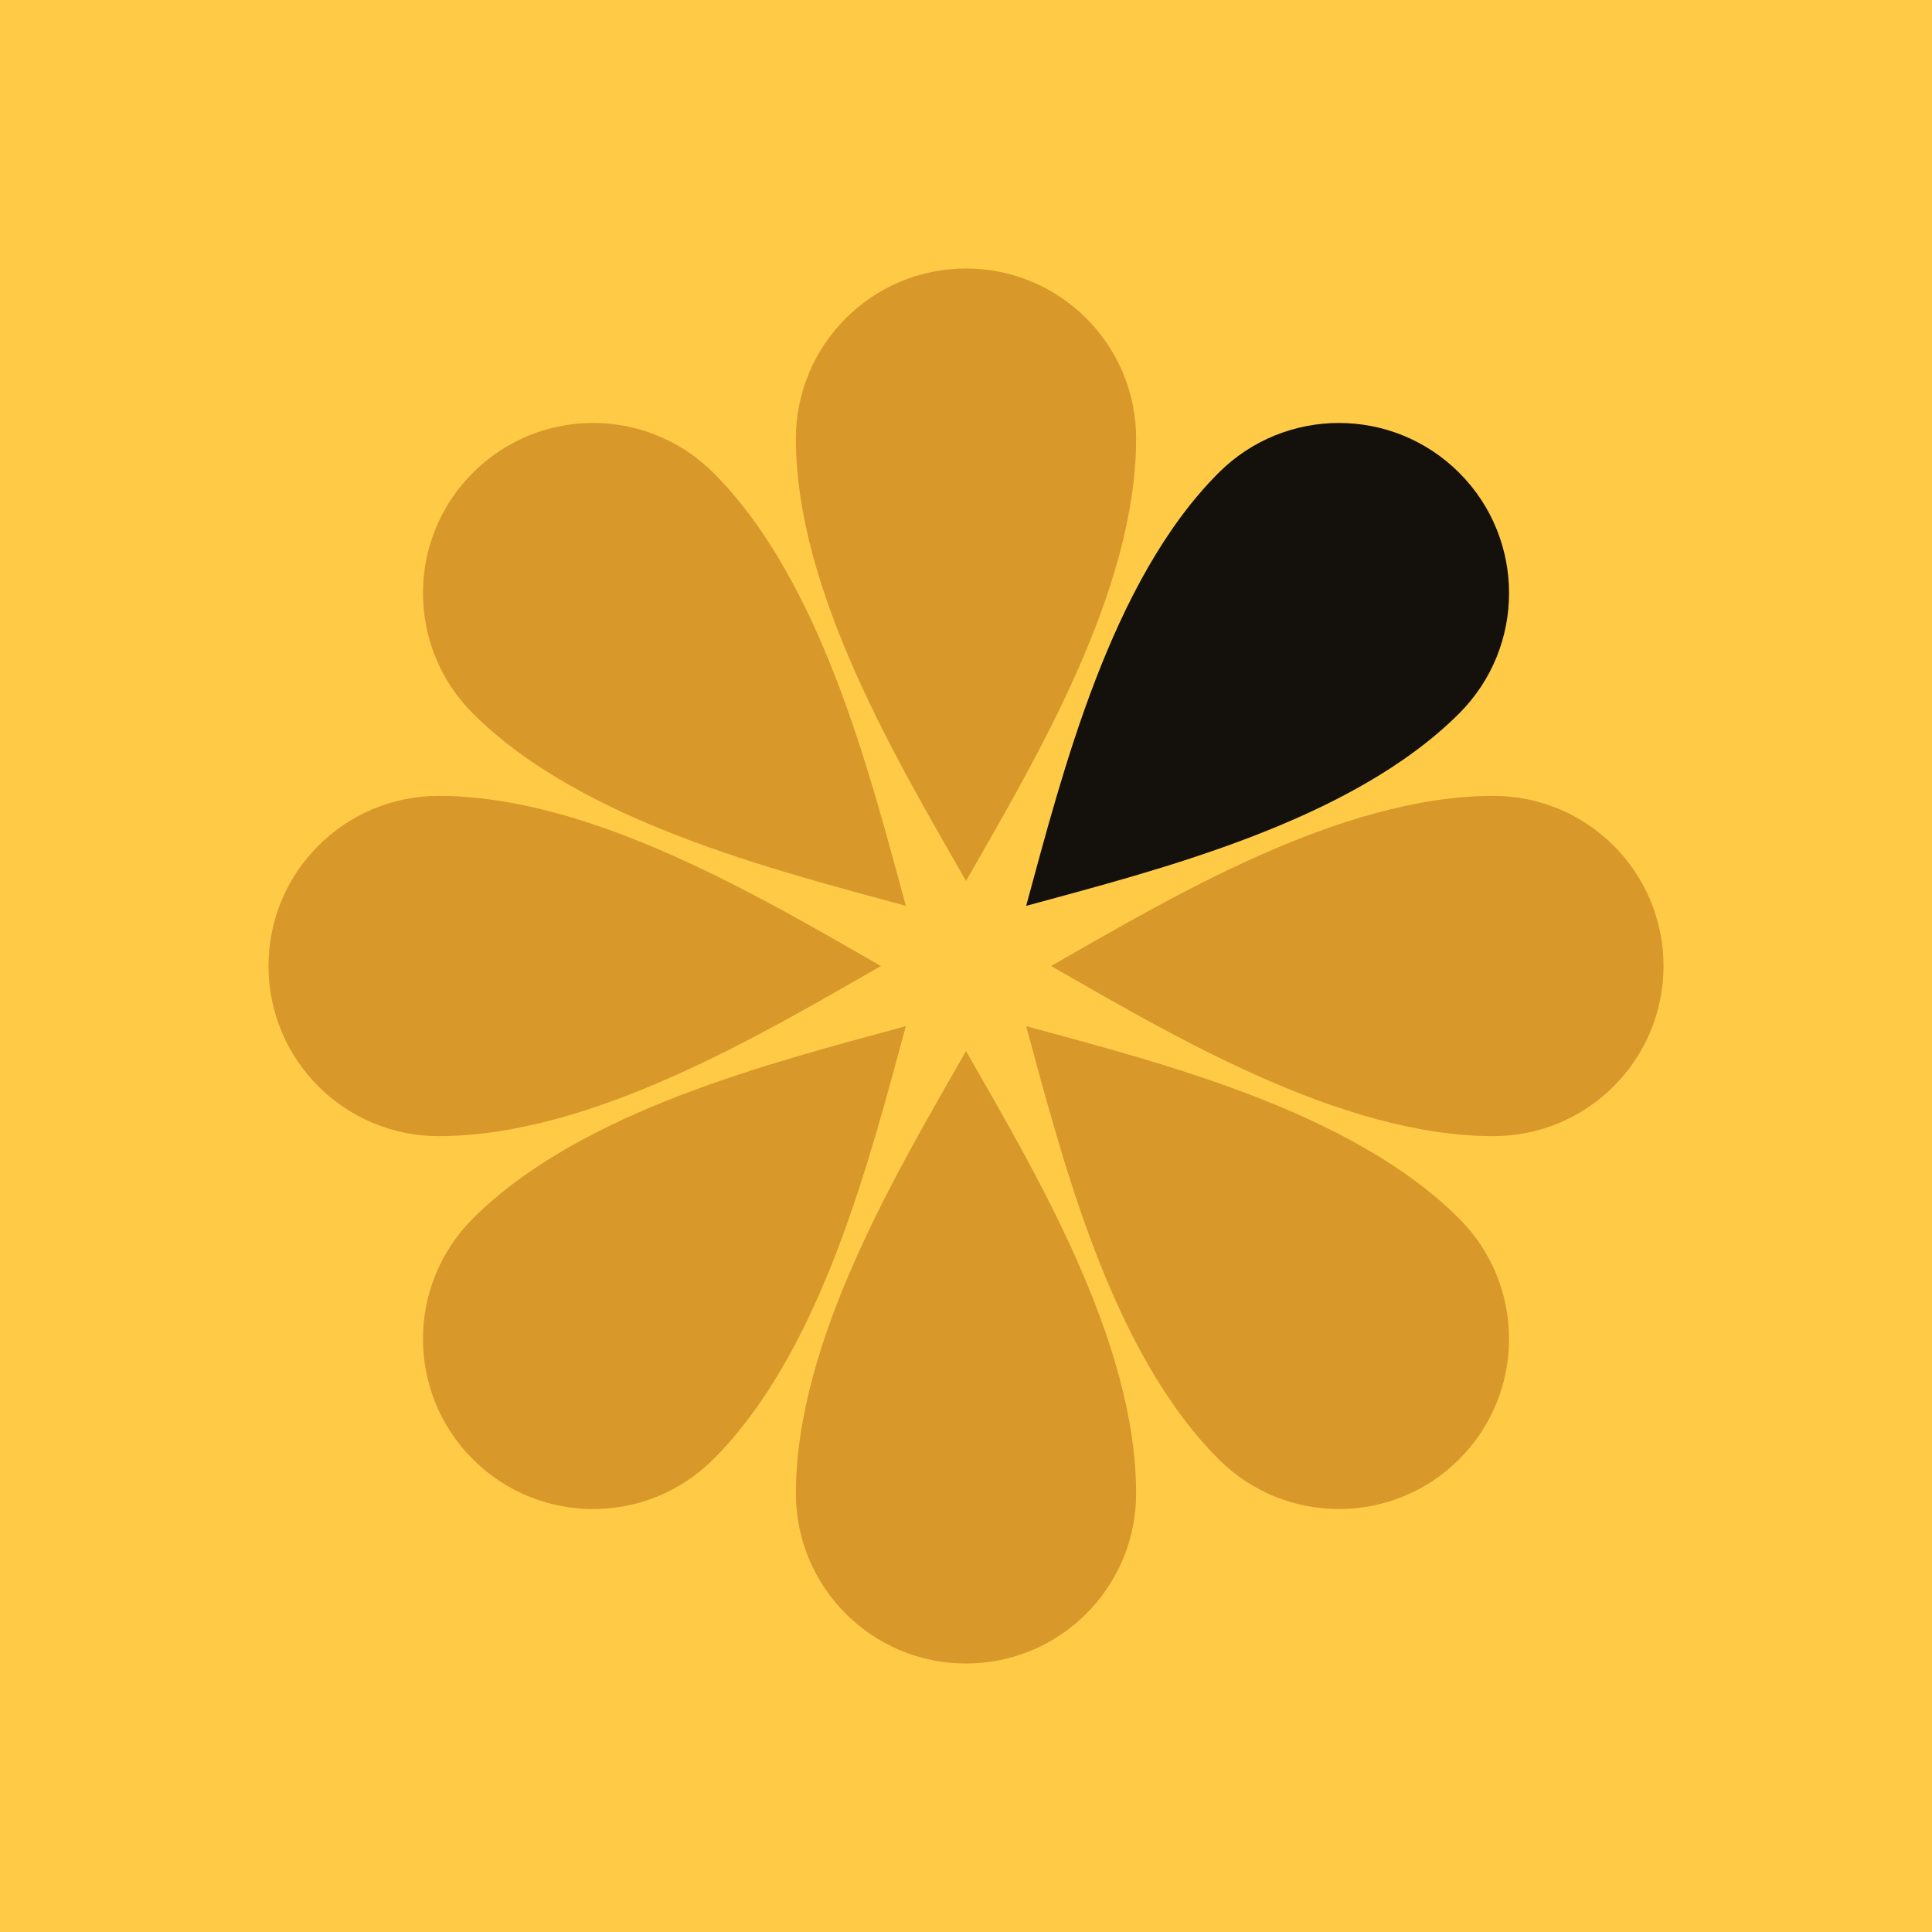
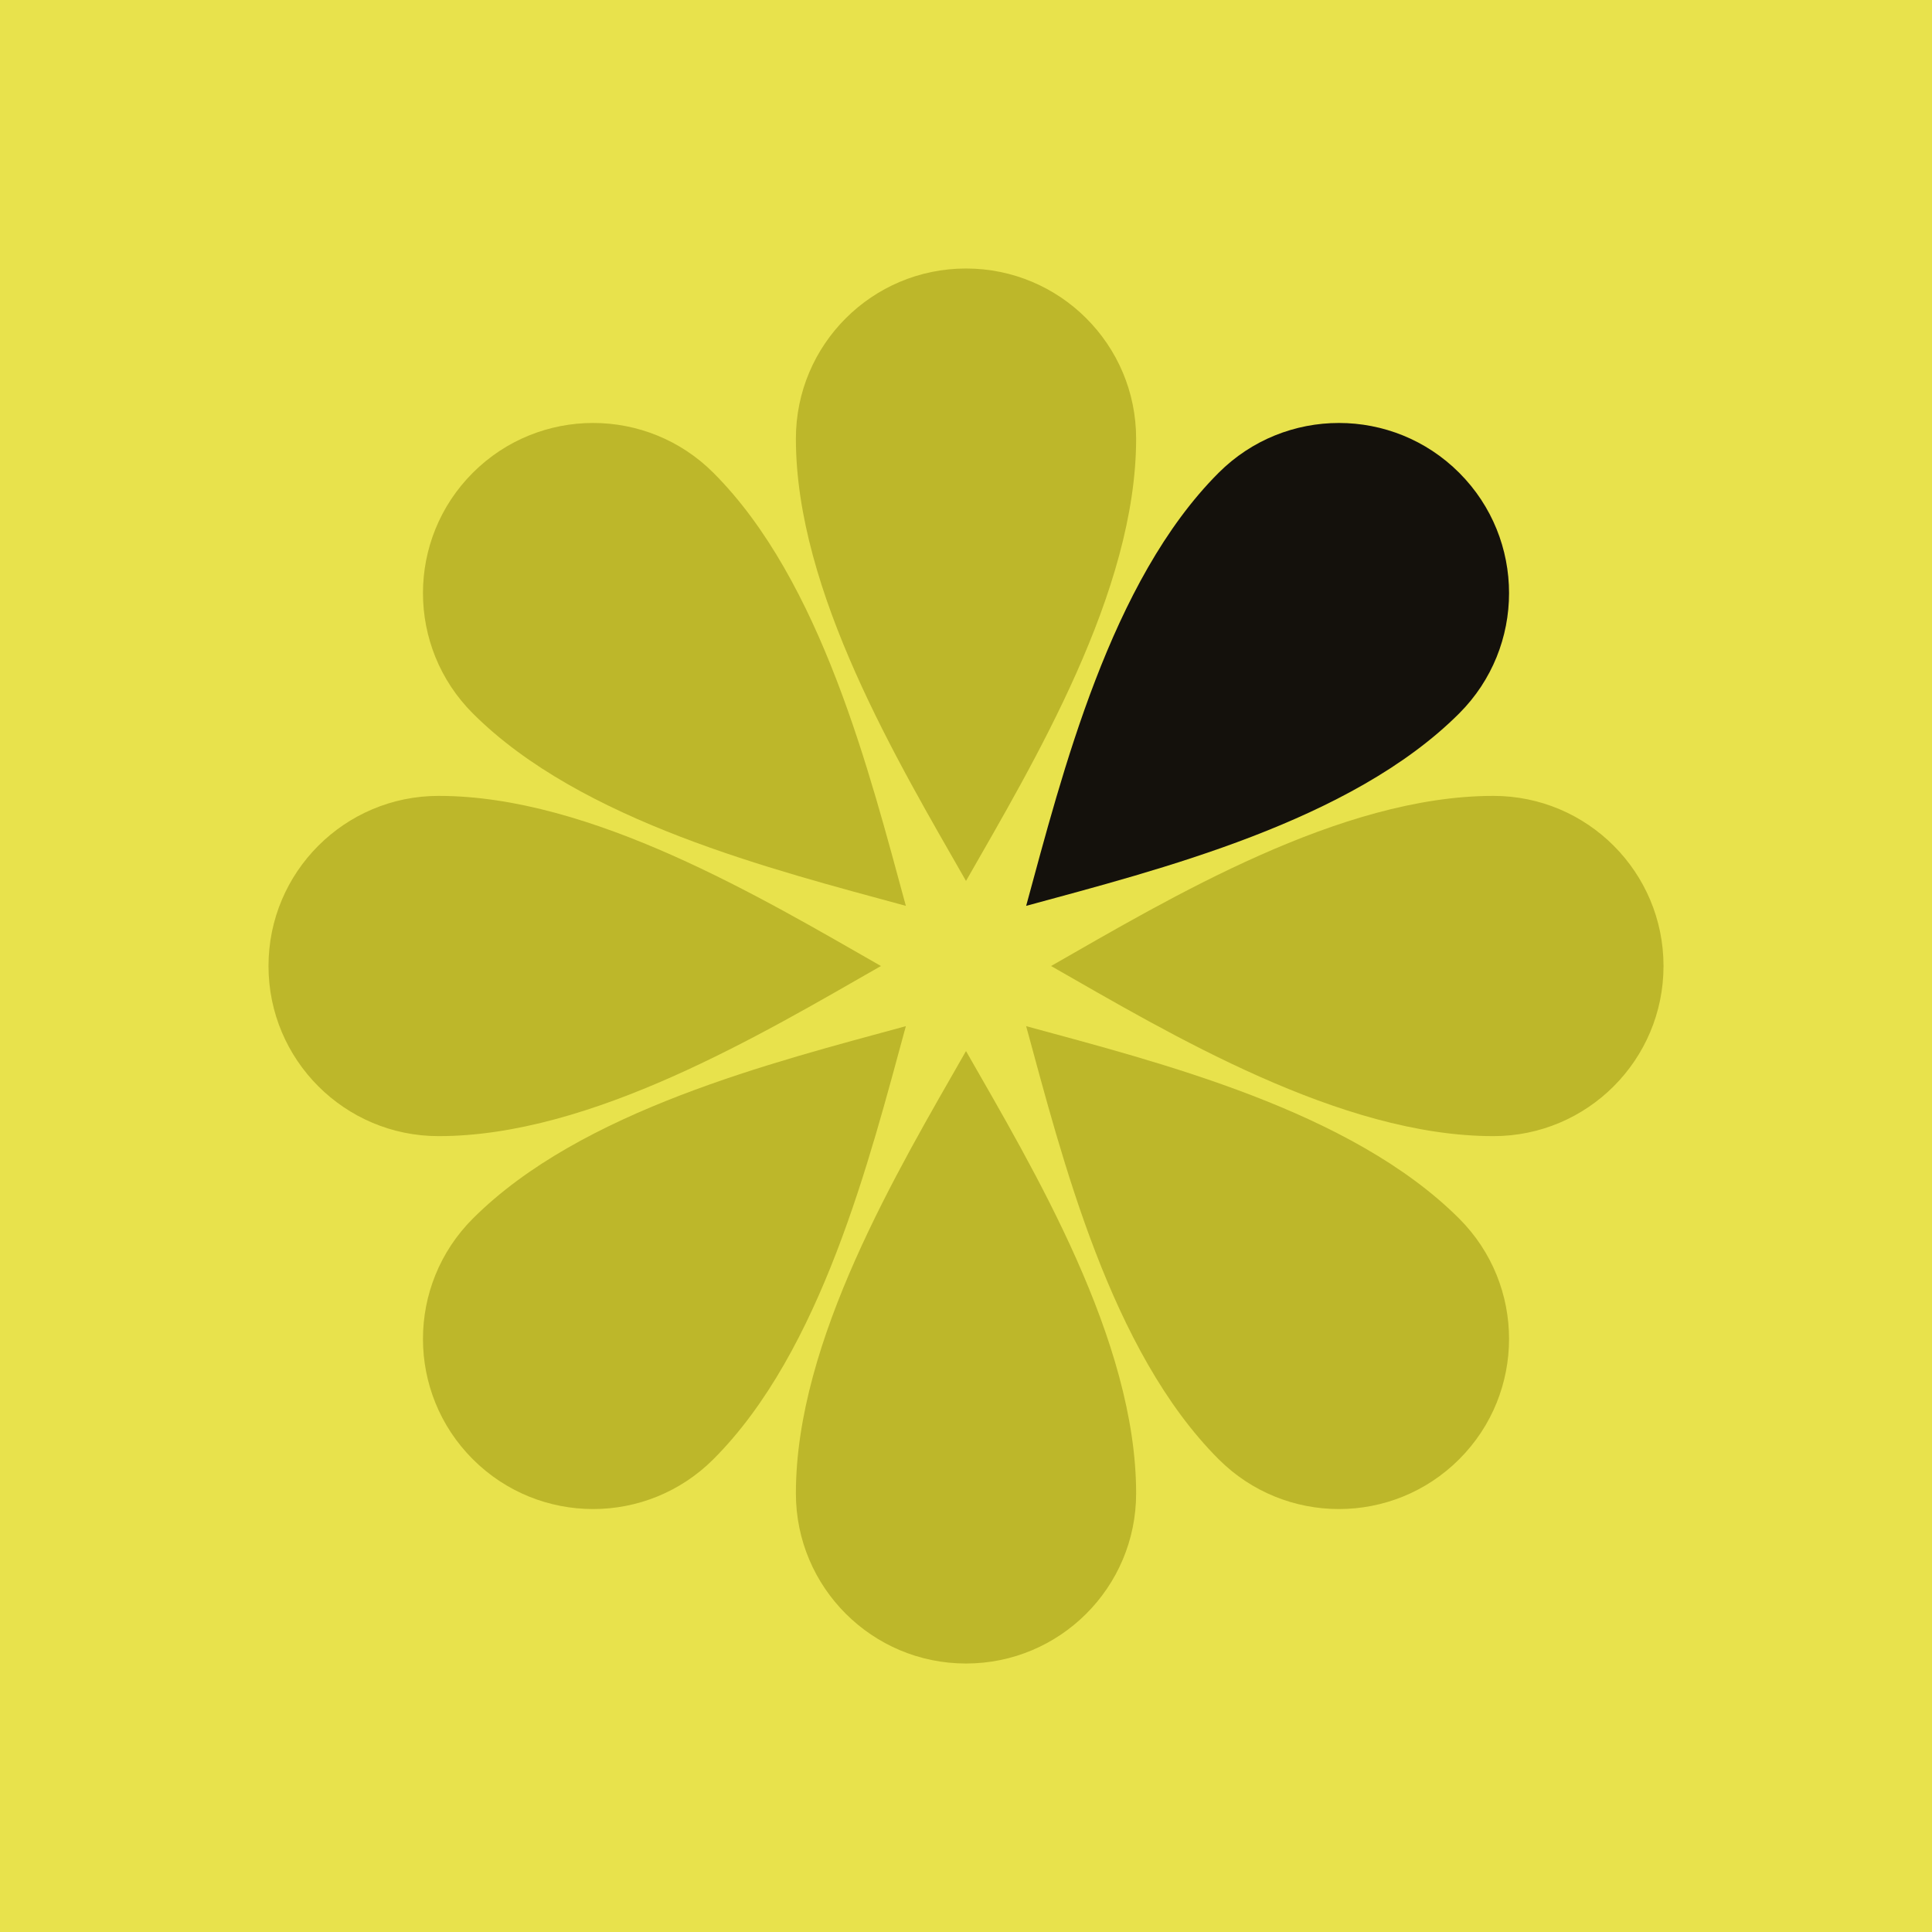
<svg xmlns="http://www.w3.org/2000/svg" viewBox="0 0 1024 1024">
-   <rect width="1024" height="1024" fill="#FFCB47" />
+   <rect width="1024" height="1024" fill="#E8E24C" />
  <g transform="translate(61.16 61.16) scale(9.0169)">
-     <path fill="#D9982A" transform="rotate(0 50 50)" d="M50 45C46 38 40 28 40 19A10 10 0 0 1 60 19C60 28 54 38 50 45Z" />
+     <path fill="#BDB72A" transform="rotate(0 50 50)" d="M50 45C46 38 40 28 40 19A10 10 0 0 1 60 19C60 28 54 38 50 45Z" />
    <path fill="#14110C" transform="rotate(45 50 50)" d="M50 45C46 38 40 28 40 19A10 10 0 0 1 60 19C60 28 54 38 50 45Z" />
-     <path fill="#D9982A" transform="rotate(90 50 50)" d="M50 45C46 38 40 28 40 19A10 10 0 0 1 60 19C60 28 54 38 50 45Z" />
-     <path fill="#D9982A" transform="rotate(135 50 50)" d="M50 45C46 38 40 28 40 19A10 10 0 0 1 60 19C60 28 54 38 50 45Z" />
-     <path fill="#D9982A" transform="rotate(180 50 50)" d="M50 45C46 38 40 28 40 19A10 10 0 0 1 60 19C60 28 54 38 50 45Z" />
-     <path fill="#D9982A" transform="rotate(225 50 50)" d="M50 45C46 38 40 28 40 19A10 10 0 0 1 60 19C60 28 54 38 50 45Z" />
-     <path fill="#D9982A" transform="rotate(270 50 50)" d="M50 45C46 38 40 28 40 19A10 10 0 0 1 60 19C60 28 54 38 50 45Z" />
-     <path fill="#D9982A" transform="rotate(315 50 50)" d="M50 45C46 38 40 28 40 19A10 10 0 0 1 60 19C60 28 54 38 50 45Z" />
+     <path fill="#BDB72A" transform="rotate(90 50 50)" d="M50 45C46 38 40 28 40 19A10 10 0 0 1 60 19C60 28 54 38 50 45Z" />
+     <path fill="#BDB72A" transform="rotate(135 50 50)" d="M50 45C46 38 40 28 40 19A10 10 0 0 1 60 19C60 28 54 38 50 45Z" />
+     <path fill="#BDB72A" transform="rotate(180 50 50)" d="M50 45C46 38 40 28 40 19A10 10 0 0 1 60 19C60 28 54 38 50 45Z" />
+     <path fill="#BDB72A" transform="rotate(225 50 50)" d="M50 45C46 38 40 28 40 19A10 10 0 0 1 60 19C60 28 54 38 50 45Z" />
+     <path fill="#BDB72A" transform="rotate(270 50 50)" d="M50 45C46 38 40 28 40 19A10 10 0 0 1 60 19C60 28 54 38 50 45Z" />
+     <path fill="#BDB72A" transform="rotate(315 50 50)" d="M50 45C46 38 40 28 40 19A10 10 0 0 1 60 19C60 28 54 38 50 45Z" />
  </g>
</svg>
